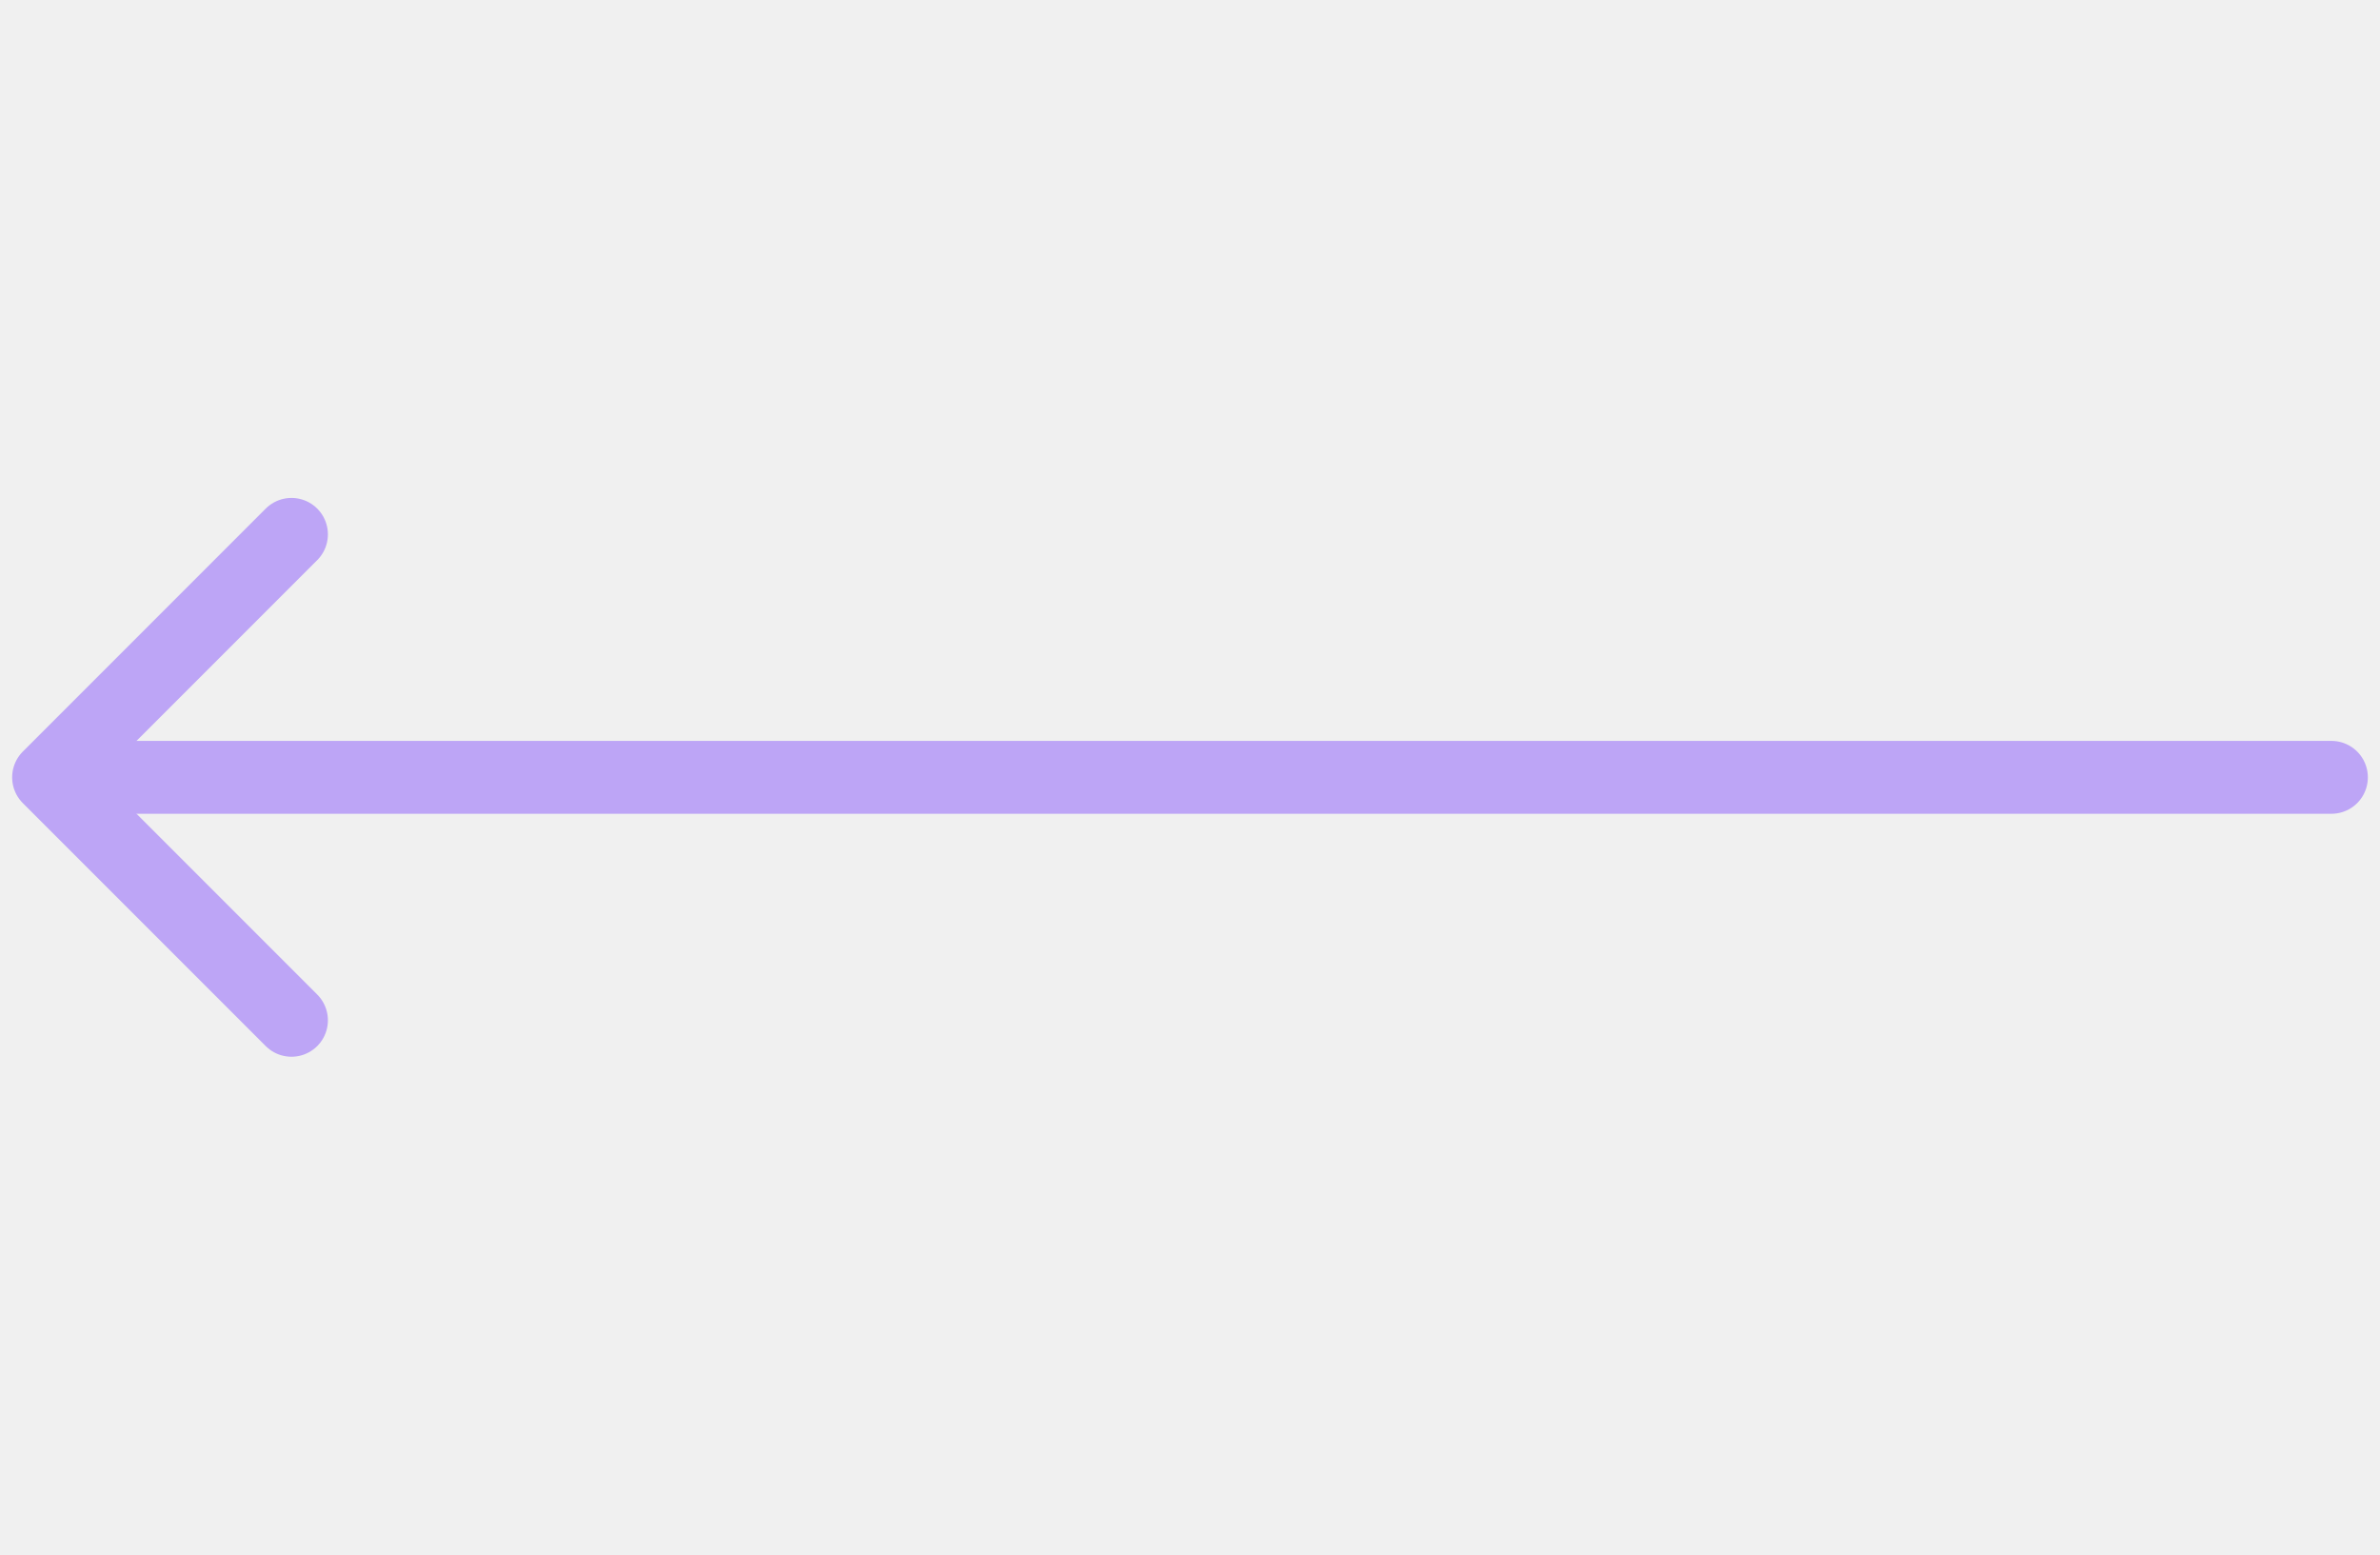
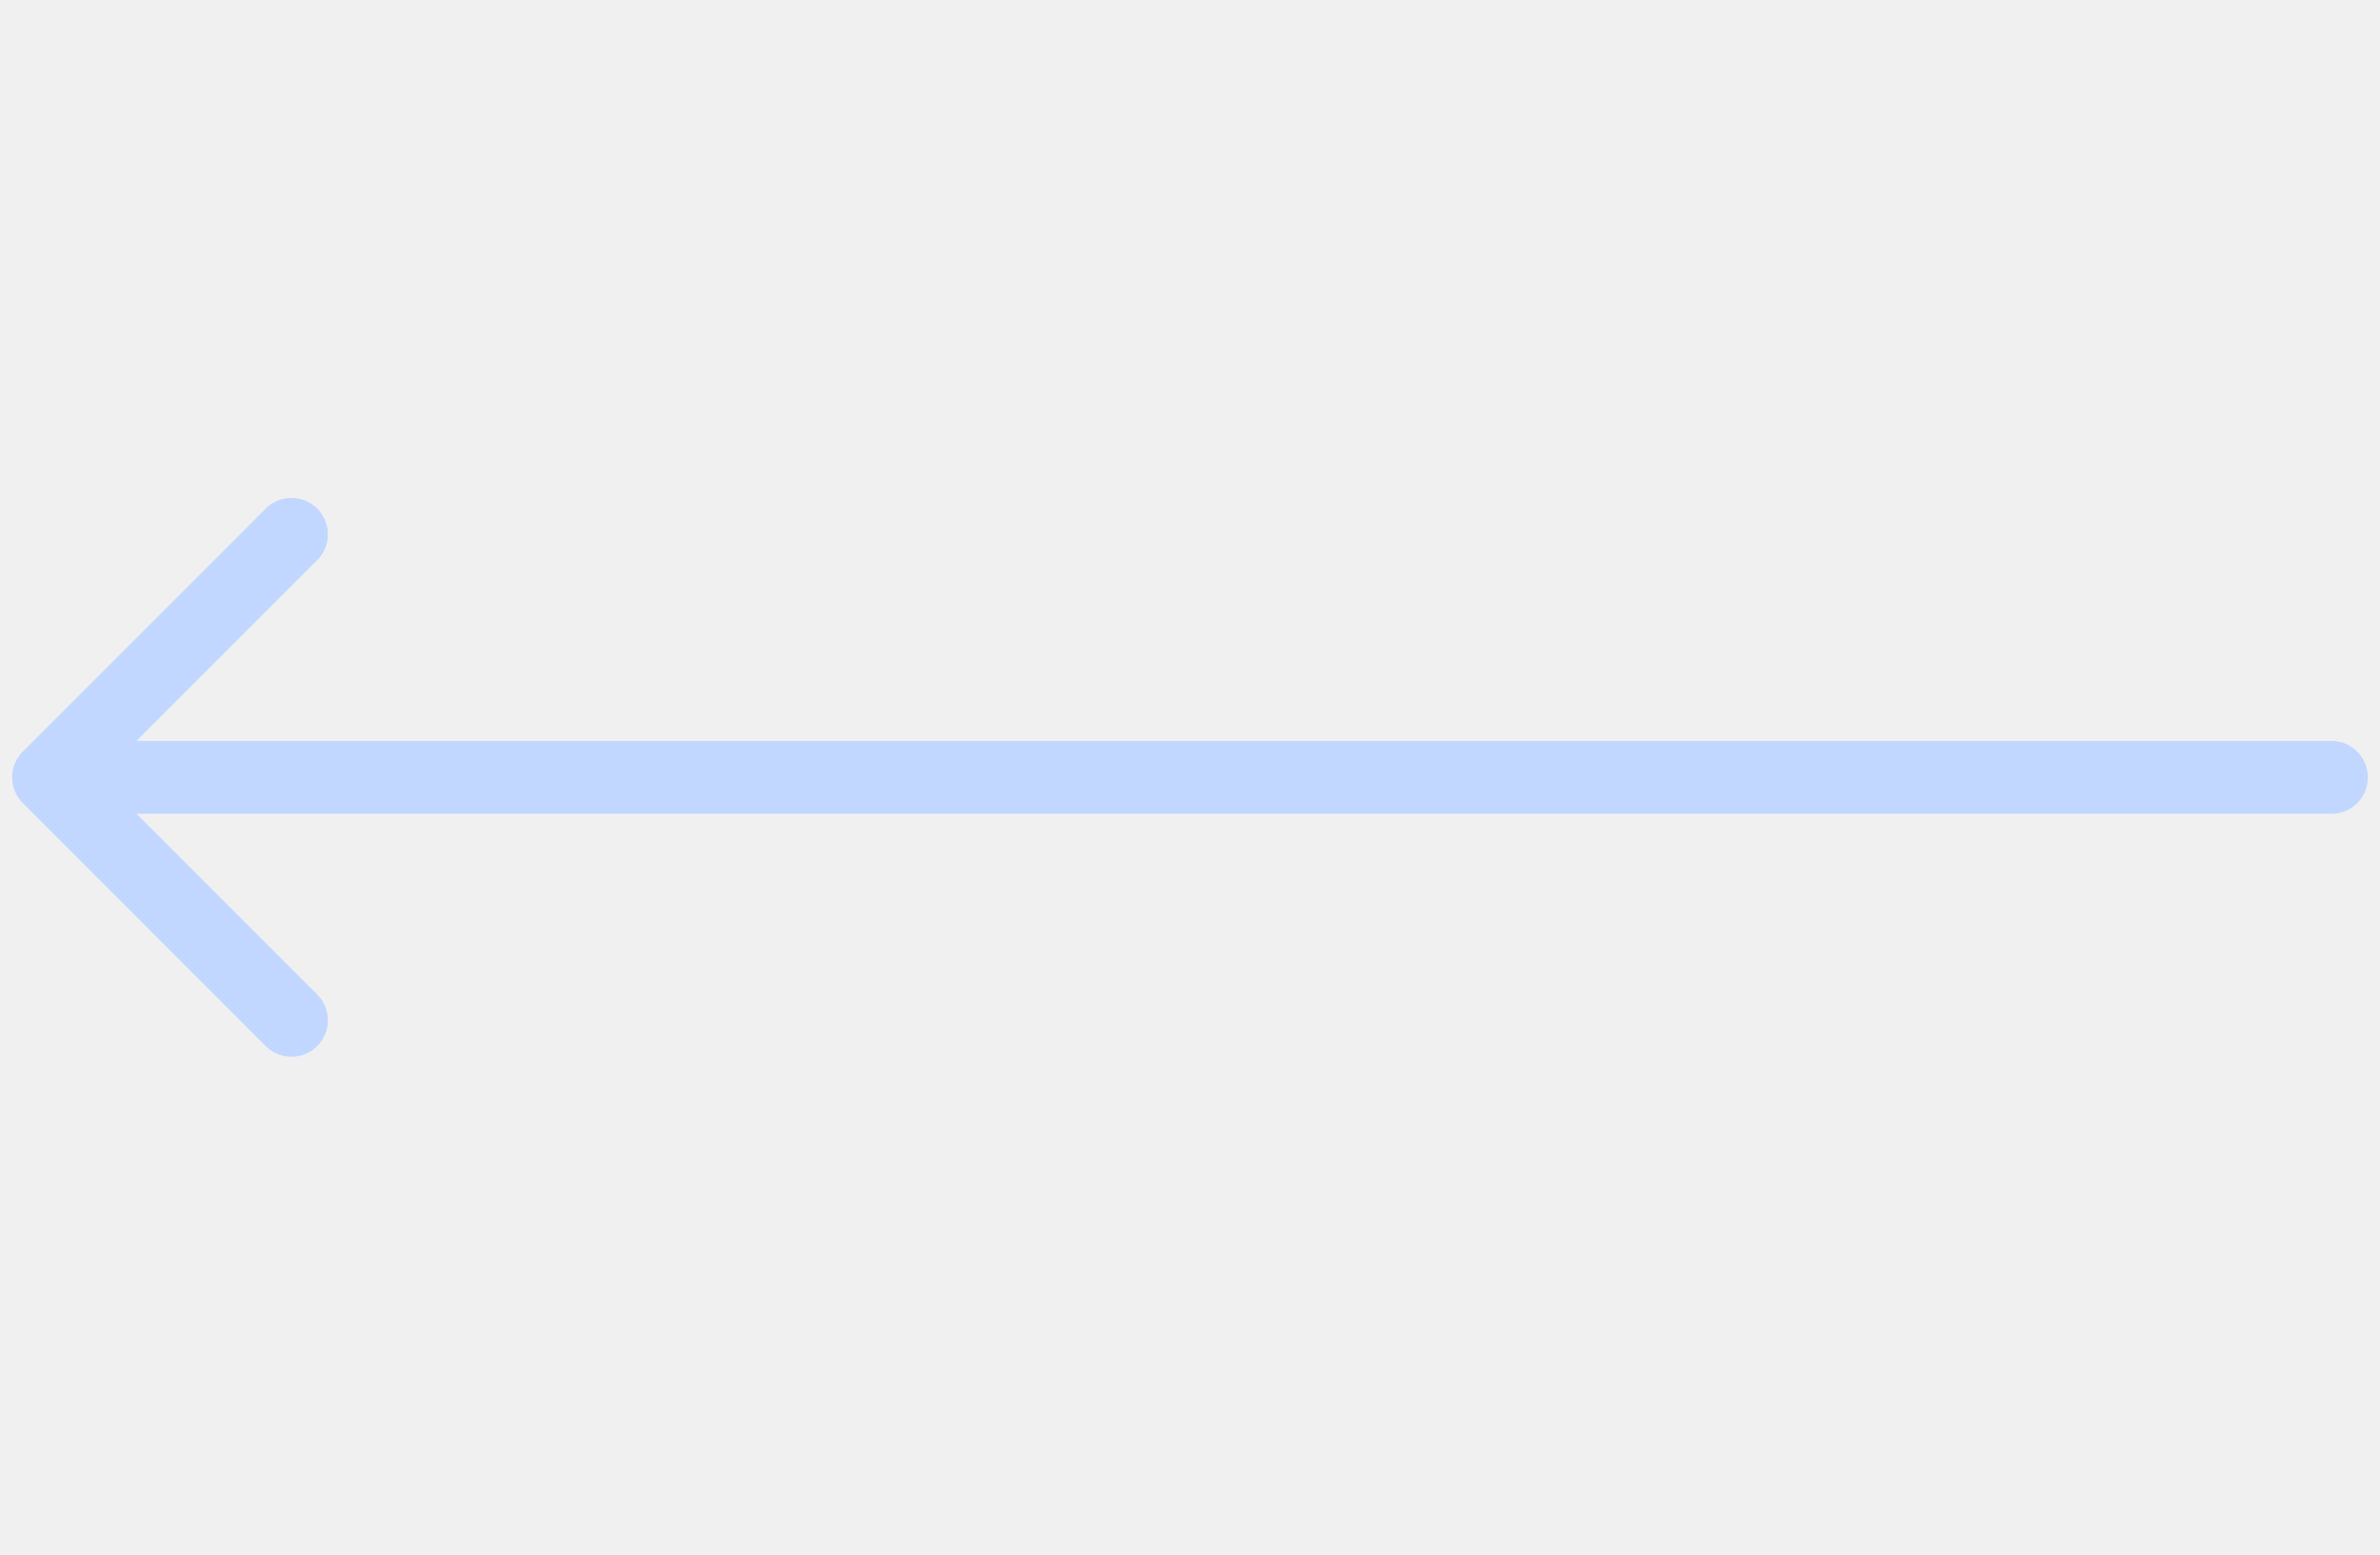
<svg xmlns="http://www.w3.org/2000/svg" width="49" height="32" viewBox="0 0 49 32" fill="none">
  <g clip-path="url(#clip0)">
-     <path d="M2 16H48" stroke="#BDA5F6" stroke-width="1.5" stroke-linecap="round" stroke-linejoin="round" />
-     <path d="M6.001 21.001L1 16L6.001 10.999" stroke="#BDA5F6" stroke-width="1.5" stroke-linecap="round" stroke-linejoin="round" />
+     <path d="M2 16H48" stroke="#c2d7ff" stroke-width="1.5" stroke-linecap="round" stroke-linejoin="round" />
+     <path d="M6.001 21.001L1 16L6.001 10.999" stroke="#c2d7ff" stroke-width="1.5" stroke-linecap="round" stroke-linejoin="round" />
  </g>
  <defs>
    <clipPath id="clip0">
      <rect width="32" height="49" fill="white" transform="translate(49) rotate(90)" />
    </clipPath>
  </defs>
</svg>
